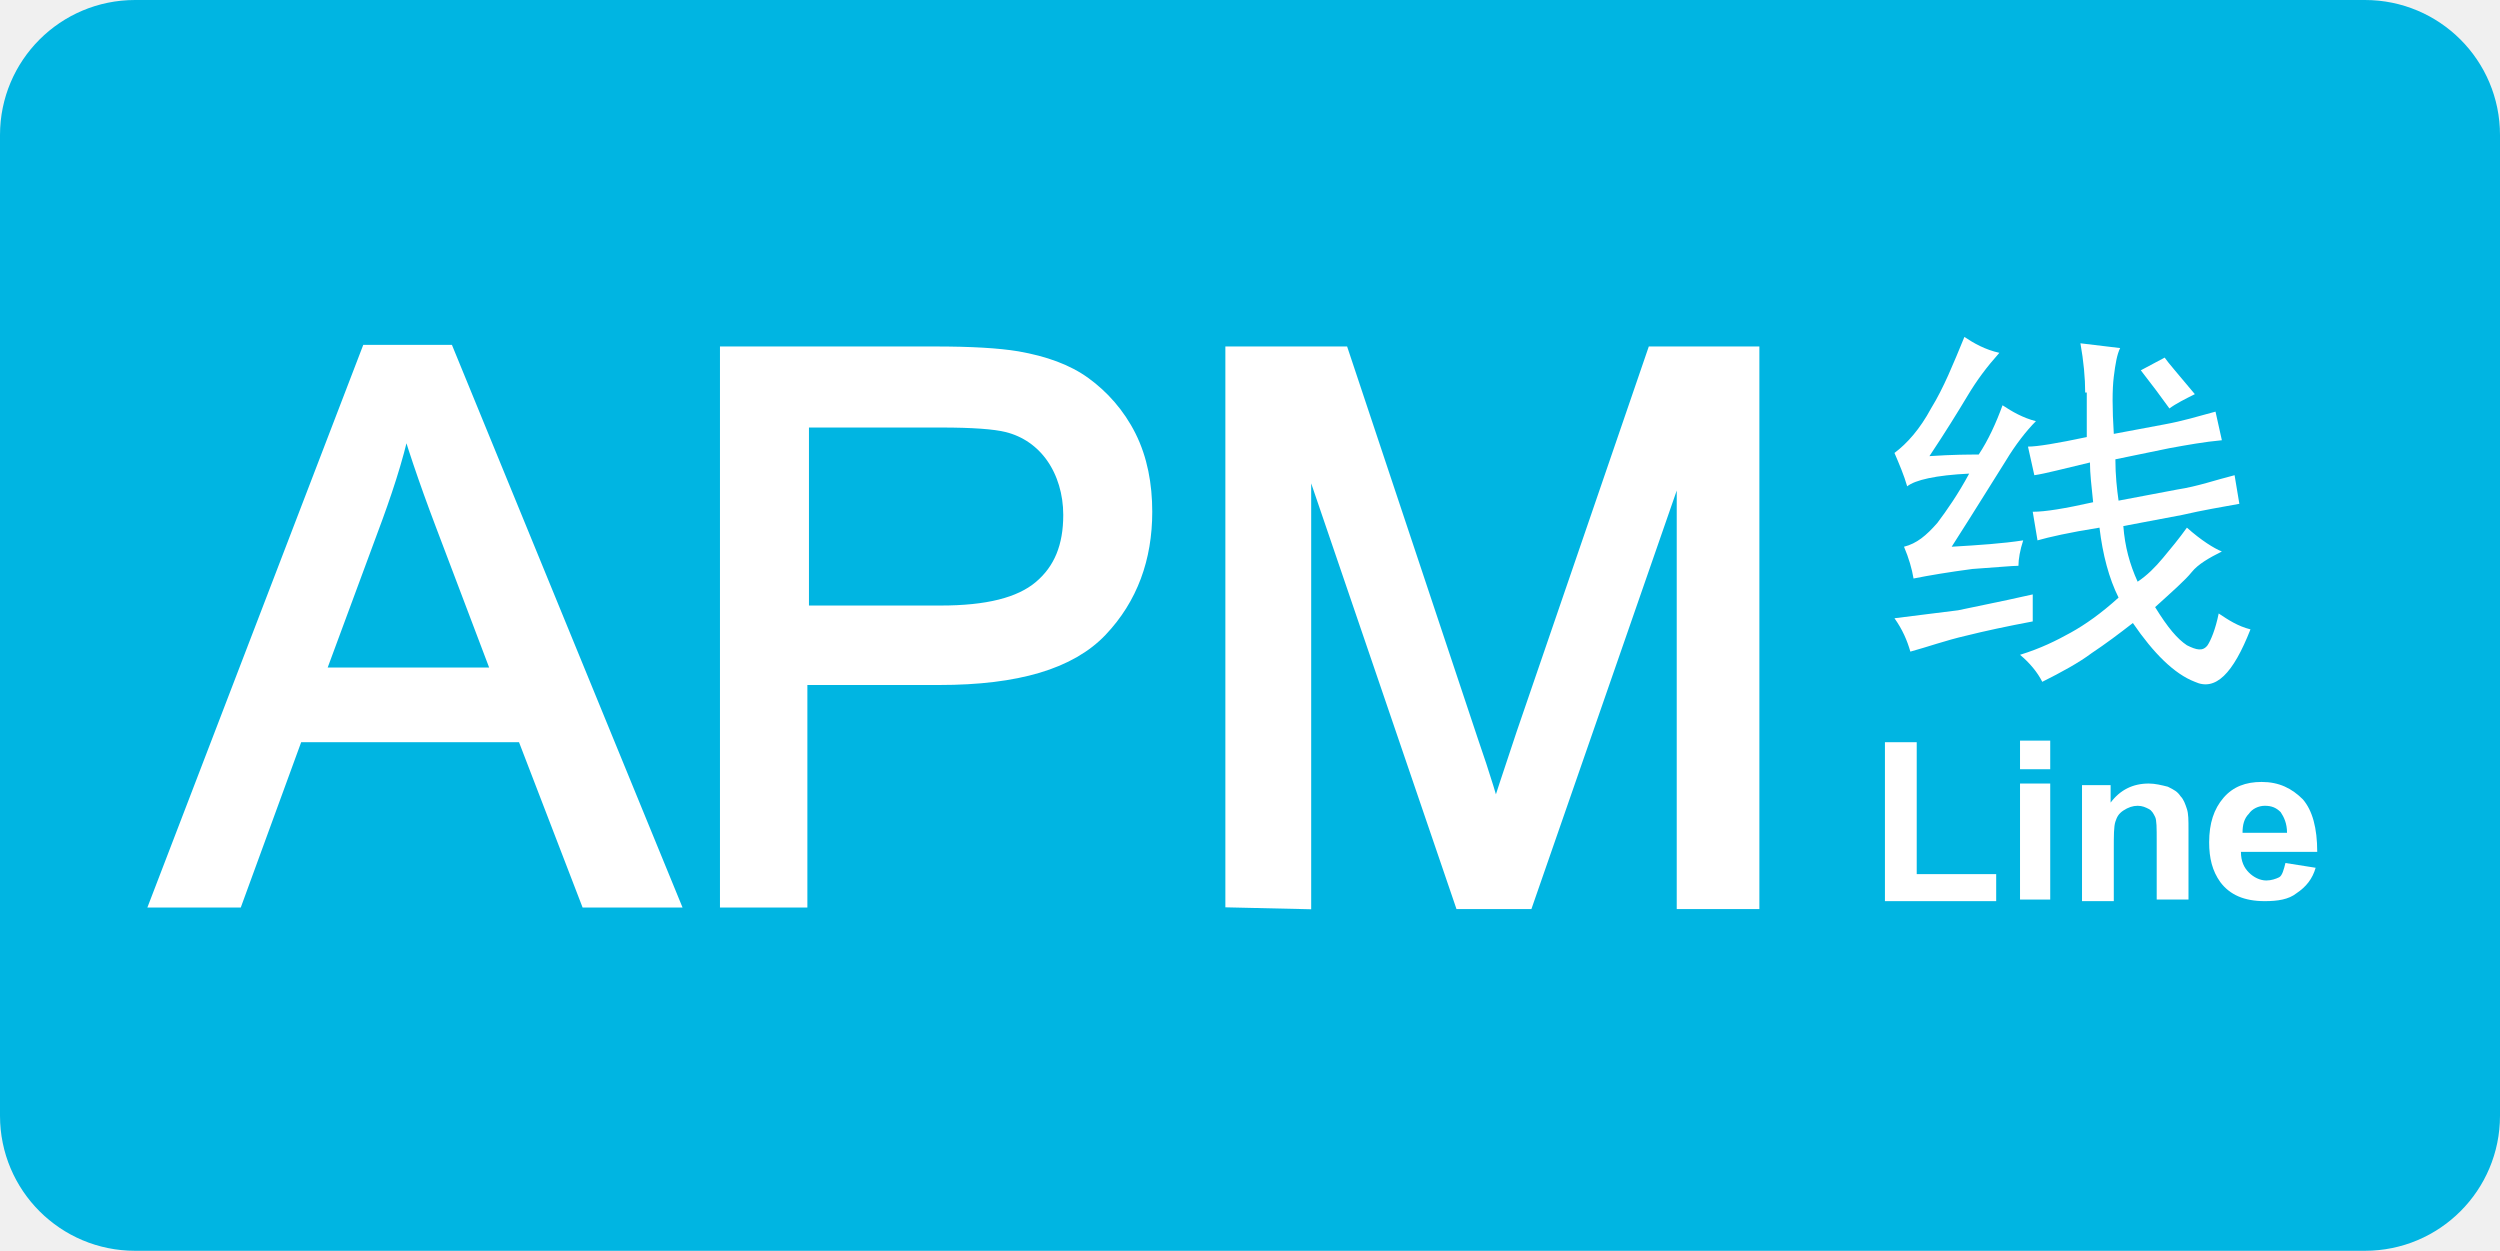
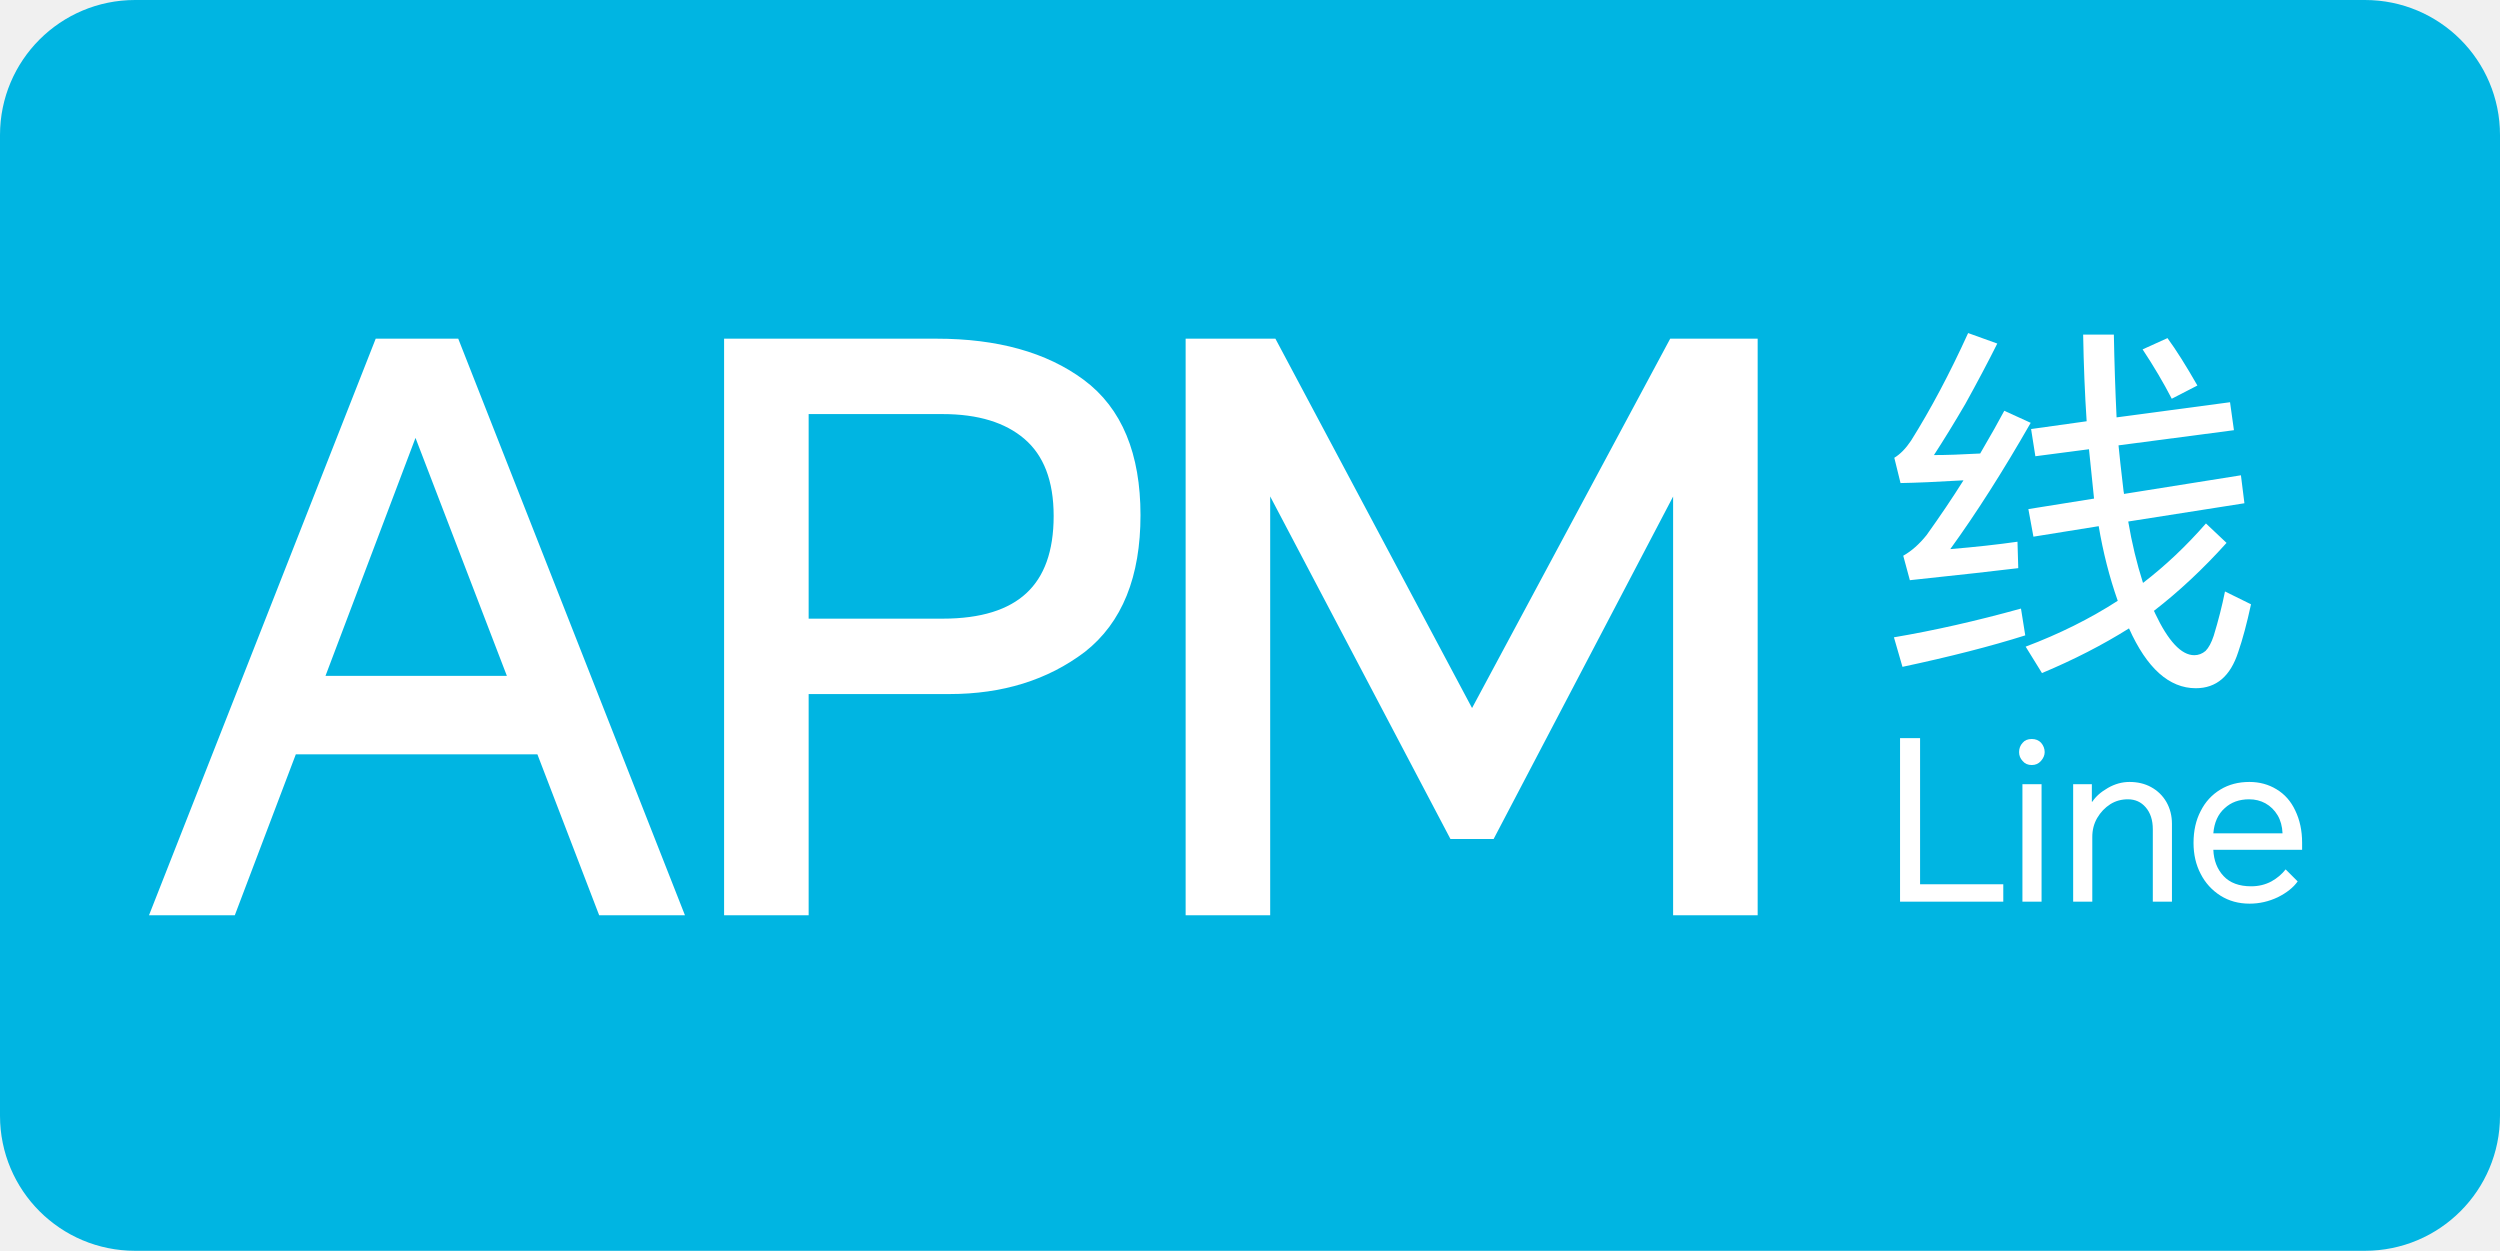
- <svg xmlns="http://www.w3.org/2000/svg" version="1.1" id="图层_1" x="0px" y="0px" viewBox="0 0 157.3 78.7" style="enable-background:new 0 0 157.3 78.7;" xml:space="preserve">
-   <path d="M157.3,70.2c0,4.7-3.8,8.5-8.5,8.5H8.5c-4.7,0-8.5-3.8-8.5-8.5V8.5C0,3.8,3.8,0,8.5,0h140.3  c4.7,0,8.5,3.8,8.5,8.5V70.2L157.3,70.2z" fill="#00B5E2" />
-   <g>
-     <rect x="10" y="15.4" width="104.4" height="44.5" fill="none" />
-     <path d="M10,56.6l13.2-34.4h4.9l14.1,34.4H37l-4-10.4H18.6l-3.8,10.4H10z M19.9,42.5h11.6L27.9,33   c-1.1-2.9-1.9-5.3-2.4-7.1c-0.4,2.2-1.1,4.4-1.9,6.6L19.9,42.5z" fill="#FFFFFF" stroke="#FFFFFF" stroke-miterlimit="10" />
-     <path d="M45.8,56.6V22.3h13c2.3,0,4,0.1,5.2,0.3c1.7,0.3,3.1,0.8,4.2,1.6s2.1,1.9,2.8,3.3s1,3,1,4.7   c0,2.9-0.9,5.4-2.8,7.4s-5.2,3-10.1,3h-8.8v14H45.8z M50.3,38.6h8.9c2.9,0,5-0.5,6.3-1.6s1.9-2.6,1.9-4.6c0-1.4-0.4-2.7-1.1-3.7   s-1.7-1.7-2.9-2c-0.8-0.2-2.2-0.3-4.2-0.3h-8.8v12.2H50.3z" fill="#FFFFFF" stroke="#FFFFFF" stroke-miterlimit="10" />
-     <path d="M77.6,56.6V22.3h6.8l8.1,24.3c0.8,2.3,1.3,4,1.6,5.1c0.4-1.3,1-3.1,1.8-5.5l8.2-23.9h6.1v34.4H106V27.9   L96,56.7h-4L82,27.4v29.3L77.6,56.6L77.6,56.6z" fill="#FFFFFF" stroke="#FFFFFF" stroke-miterlimit="10" />
-   </g>
-   <g>
-     <rect x="118.3" y="20.2" width="24.6" height="23.7" fill="none" />
-     <path d="M123.8,24.9c-0.6,1-1.4,2.3-2.4,3.8c1.5-0.1,2.5-0.1,3.1-0.1c0.6-0.9,1.1-2,1.5-3.1c0.6,0.4,1.3,0.8,2.1,1   c-0.6,0.6-1.3,1.5-1.9,2.5c-0.7,1.1-1.8,2.9-3.4,5.4c1.7-0.1,3.2-0.2,4.5-0.4c-0.2,0.6-0.3,1.2-0.3,1.6c-0.4,0-1.4,0.1-2.9,0.2   c-1.5,0.2-2.7,0.4-3.7,0.6c-0.1-0.6-0.3-1.3-0.6-2c0.8-0.2,1.4-0.7,2.1-1.5c0.6-0.8,1.3-1.8,2-3.1c-2.1,0.1-3.4,0.4-3.9,0.8   c-0.2-0.7-0.5-1.4-0.8-2.1c0.8-0.6,1.6-1.5,2.3-2.8c0.8-1.3,1.4-2.8,2.1-4.5c0.6,0.4,1.3,0.8,2.2,1C125,23.1,124.4,23.9,123.8,24.9   z M127.9,39.1c-1.6,0.3-3,0.6-4.2,0.9c-1.3,0.3-2.4,0.7-3.5,1c-0.2-0.7-0.5-1.4-1-2.1c1.7-0.2,3.1-0.4,4-0.5c0.9-0.2,2.5-0.5,4.7-1   C127.9,38.2,127.9,38.7,127.9,39.1z M131.2,24.7c0-0.9-0.1-2-0.3-3.1c0.8,0.1,1.7,0.2,2.5,0.3c-0.2,0.4-0.3,1-0.4,1.8   c-0.1,0.8-0.1,2,0,3.6l3.2-0.6c1.1-0.2,2.1-0.5,3.2-0.8l0.4,1.8c-1.1,0.1-2.2,0.3-3.3,0.5l-3.4,0.7c0,1,0.1,1.9,0.2,2.6l3.7-0.7   c1.3-0.2,2.4-0.6,3.6-0.9l0.3,1.8c-1.1,0.2-2.3,0.4-3.6,0.7l-3.7,0.7c0.1,1.3,0.4,2.4,0.9,3.5c0.6-0.4,1.1-0.9,1.6-1.5   s1-1.2,1.5-1.9c0.9,0.8,1.7,1.3,2.2,1.5c-0.8,0.4-1.5,0.8-1.9,1.3s-1.2,1.2-2.3,2.2c0.8,1.3,1.4,2,2,2.4c0.6,0.3,1,0.4,1.3,0   c0.2-0.3,0.5-1,0.7-2c0.6,0.4,1.2,0.8,2,1c-1.1,2.8-2.2,3.9-3.5,3.3c-1.3-0.5-2.6-1.8-3.9-3.7c-0.9,0.7-1.7,1.3-2.6,1.9   c-0.8,0.6-1.9,1.2-3.1,1.8c-0.3-0.6-0.8-1.2-1.4-1.7c1.3-0.4,2.3-0.9,3.2-1.4c0.9-0.5,1.9-1.2,3-2.2c-0.6-1.2-1-2.7-1.2-4.4   c-1.9,0.3-3.2,0.6-3.9,0.8l-0.3-1.8c0.8,0,2-0.2,3.8-0.6c-0.1-1-0.2-1.8-0.2-2.5c-1.7,0.4-2.8,0.7-3.5,0.8l-0.4-1.8   c0.6,0,1.8-0.2,3.7-0.6v-2.8H131.2z M134.7,23.3l1.5-0.8c0.2,0.3,0.9,1.1,1.9,2.3c-0.6,0.3-1.2,0.6-1.6,0.9   C136,25,135.4,24.2,134.7,23.3z" fill="#FFFFFF" />
-   </g>
-   <g display="none">
-     <rect x="118.3" y="43.9" width="27" height="13.1" display="inline" fill="none" />
-     <path d="M119.3,55.9v-10h1.3v8.8h4.9v1.2H119.3z" display="inline" fill="#FCFCFC" />
-     <path d="M127,47.3v-1.4h1.2v1.4H127z M127,55.9v-7.3h1.2v7.3H127z" display="inline" fill="#FCFCFC" />
-     <path d="M130.1,55.9v-7.3h1.1v1c0.5-0.8,1.3-1.2,2.3-1.2c0.4,0,0.8,0.1,1.2,0.2c0.4,0.2,0.6,0.4,0.8,0.6   c0.2,0.3,0.3,0.6,0.4,0.9c0,0.2,0.1,0.6,0.1,1.2v4.5h-1.2v-4.4c0-0.5,0-0.9-0.1-1.1c-0.1-0.2-0.3-0.4-0.5-0.6   c-0.2-0.1-0.5-0.2-0.9-0.2c-0.5,0-1,0.2-1.4,0.5s-0.6,1-0.6,1.9v4C131.3,55.9,130.1,55.9,130.1,55.9z" display="inline" fill="#FCFCFC" />
-     <path d="M142.8,53.6l1.3,0.2c-0.2,0.7-0.6,1.3-1.1,1.7s-1.2,0.6-2.1,0.6c-1.1,0-1.9-0.3-2.5-1s-0.9-1.6-0.9-2.8   s0.3-2.2,0.9-2.8c0.6-0.7,1.4-1,2.4-1s1.8,0.3,2.4,1c0.6,0.7,0.9,1.6,0.9,2.8c0,0.1,0,0.2,0,0.3h-5.4c0,0.8,0.3,1.4,0.7,1.8   c0.4,0.4,0.9,0.6,1.5,0.6c0.5,0,0.8-0.1,1.2-0.4C142.4,54.5,142.7,54.1,142.8,53.6z M138.8,51.6h4.1c-0.1-0.6-0.2-1.1-0.5-1.4   c-0.4-0.5-0.9-0.7-1.5-0.7s-1,0.2-1.4,0.6C139.1,50.4,138.9,51,138.8,51.6z" display="inline" fill="#FCFCFC" />
-   </g>
-   <g>
-     <rect x="117.6" y="44.6" width="29.6" height="13.2" fill="none" />
-     <path d="M118.6,56.6v-9.9h2V55h5v1.7H118.6z" fill="#FFFFFF" />
-     <path d="M127.1,48.4v-1.8h1.9v1.8H127.1z M127.1,56.6v-7.3h1.9v7.3H127.1z" fill="#FFFFFF" />
-     <path d="M137.6,56.6h-1.9v-3.7c0-0.8,0-1.3-0.1-1.5c-0.1-0.2-0.2-0.4-0.4-0.5c-0.2-0.1-0.4-0.2-0.7-0.2   c-0.3,0-0.6,0.1-0.9,0.3c-0.3,0.2-0.4,0.4-0.5,0.7c-0.1,0.3-0.1,0.9-0.1,1.7v3.3H131v-7.3h1.8v1.1c0.6-0.8,1.4-1.2,2.4-1.2   c0.4,0,0.8,0.1,1.2,0.2c0.4,0.2,0.6,0.3,0.8,0.6c0.2,0.2,0.3,0.5,0.4,0.8c0.1,0.3,0.1,0.7,0.1,1.3V56.6z" fill="#FFFFFF" />
-     <path d="M143.8,54.3l1.9,0.3c-0.2,0.7-0.6,1.2-1.2,1.6c-0.5,0.4-1.2,0.5-2,0.5c-1.3,0-2.2-0.4-2.8-1.2   c-0.5-0.7-0.7-1.5-0.7-2.5c0-1.2,0.3-2.1,0.9-2.8c0.6-0.7,1.4-1,2.4-1c1.1,0,1.9,0.4,2.6,1.1c0.6,0.7,0.9,1.8,0.9,3.3H141   c0,0.6,0.2,1,0.5,1.3c0.3,0.3,0.7,0.5,1.1,0.5c0.3,0,0.6-0.1,0.8-0.2S143.7,54.7,143.8,54.3z M143.9,52.4c0-0.6-0.2-1-0.4-1.3   c-0.3-0.3-0.6-0.4-1-0.4c-0.4,0-0.8,0.2-1,0.5c-0.3,0.3-0.4,0.7-0.4,1.2H143.9z" fill="#FFFFFF" />
+ <svg xmlns="http://www.w3.org/2000/svg" viewBox="0.15 7.75 157.3 78.7" role="img" aria-labelledby="title">
+   <g id="artwork" transform="translate(0.15 7.75)">
+     <path id="panel" fill="#00b5e2" d="M157.3,70.2c0,4.7-3.8,8.5-8.5,8.5H8.5c-4.7,0-8.5-3.8-8.5-8.5V8.5C0,3.8,3.8,0,8.5,0h140.3  c4.7,0,8.5,3.8,8.5,8.5V70.2L157.3,70.2z" />
+     <path id="apm" fill="#ffffff" stroke="#ffffff" stroke-width="1" d="M23.98 21.81H28.492L42.364 57.09H38.044L34.156 46.962H18.268L14.428 57.09H10.108ZM32.62 43.026 26.188 26.274H26.092L19.756 43.026ZM46.06 21.81H58.924Q64.54 21.81 67.9 24.306Q71.26 26.802 71.26 32.418Q71.26 38.034 67.948 40.626Q64.588 43.17 59.74 43.17H50.38V57.09H46.06ZM59.308 39.426Q66.796 39.426 66.796 32.466Q66.796 28.962 64.78 27.234Q62.812 25.554 59.308 25.554H50.38V39.426ZM92.572 45.522H92.668L105.388 21.81H110.092V57.09H105.772V29.394H105.676L93.676 52.29H91.564L79.516 29.394H79.42V57.09H75.1V21.81H79.948Z" />
+     <path id="chinese" fill="#ffffff" d="M119.166 40.1Q122.931 39.464 127.16 38.291L127.429 39.978Q124.178 41.005 119.703 41.958ZM134.813 21.983 136.378 21.274Q137.185 22.374 138.26 24.257L136.647 25.088Q135.864 23.572 134.813 21.983ZM135.522 38.437Q135.571 38.511 135.595 38.584Q136.842 41.225 138.065 41.225Q138.456 41.225 138.774 40.956Q139.067 40.662 139.287 40.002Q139.727 38.56 139.996 37.215L141.634 38.022Q141.243 39.831 140.828 41.029Q140.094 43.303 138.163 43.303Q135.644 43.303 133.957 39.538Q131.464 41.102 128.481 42.349L127.454 40.687Q130.632 39.489 133.248 37.802Q132.466 35.577 132.05 33.107L127.943 33.768L127.625 32.032L131.757 31.371Q131.488 28.755 131.439 28.266L128.065 28.707L127.796 26.995L131.292 26.506Q131.121 23.939 131.072 21.054H133.004Q133.053 23.719 133.175 26.262L140.314 25.308L140.559 27.068L133.297 28.022Q133.371 28.829 133.615 30.907Q133.64 31.005 133.64 31.078L140.999 29.905L141.219 31.665L133.908 32.814Q134.251 34.843 134.838 36.677Q136.94 35.063 138.798 32.936L140.094 34.159Q137.894 36.604 135.522 38.437ZM124.593 28.535Q125.62 26.775 126.109 25.846L127.772 26.604Q125.156 31.176 122.711 34.55Q125.058 34.354 126.94 34.085L126.989 35.748Q125.009 35.992 120.168 36.506L119.752 34.966Q120.535 34.525 121.219 33.67Q122.515 31.86 123.542 30.222Q121.073 30.369 119.581 30.394L119.19 28.804Q119.752 28.462 120.241 27.729Q122.099 24.77 123.835 20.956L125.669 21.616Q124.813 23.328 123.664 25.406Q122.637 27.166 121.684 28.633Q122.833 28.633 124.593 28.535Z" />
+     <path id="english" fill="#ffffff" d="M119.551 46.442H120.811V55.64H126.047V56.732H119.551ZM127.251 49.34H128.455V56.732H127.251ZM127.041 47.324Q127.041 46.974 127.265 46.736Q127.461 46.498 127.839 46.498Q128.203 46.498 128.427 46.736Q128.651 47.002 128.651 47.324Q128.651 47.618 128.413 47.884Q128.189 48.136 127.839 48.136Q127.475 48.136 127.265 47.884Q127.041 47.646 127.041 47.324ZM130.443 49.34H131.619V50.446H131.647Q131.969 49.956 132.627 49.578Q133.285 49.2 133.985 49.2Q134.755 49.2 135.343 49.522Q135.959 49.858 136.309 50.46Q136.659 51.076 136.659 51.832V56.732H135.455V52.182Q135.455 51.314 135.007 50.796Q134.573 50.292 133.887 50.292Q133.271 50.292 132.781 50.6Q132.277 50.922 131.955 51.468Q131.647 52 131.647 52.658V56.732H130.443ZM144.569 55.458Q144.163 56.032 143.323 56.452Q142.469 56.858 141.545 56.858Q140.509 56.858 139.711 56.354Q138.899 55.836 138.465 54.982Q138.017 54.128 138.017 53.036Q138.017 51.888 138.465 51.034Q138.899 50.166 139.711 49.676Q140.495 49.2 141.531 49.2Q142.483 49.2 143.239 49.662Q144.009 50.124 144.415 50.992Q144.849 51.888 144.849 53.022V53.47H139.263Q139.305 54.478 139.907 55.122Q140.509 55.766 141.643 55.766Q142.343 55.766 142.917 55.458Q143.449 55.164 143.813 54.702ZM143.617 52.434Q143.589 51.776 143.309 51.3Q143.015 50.81 142.539 50.544Q142.077 50.292 141.517 50.292Q140.579 50.292 139.977 50.852Q139.347 51.412 139.263 52.434Z" />
  </g>
</svg>
